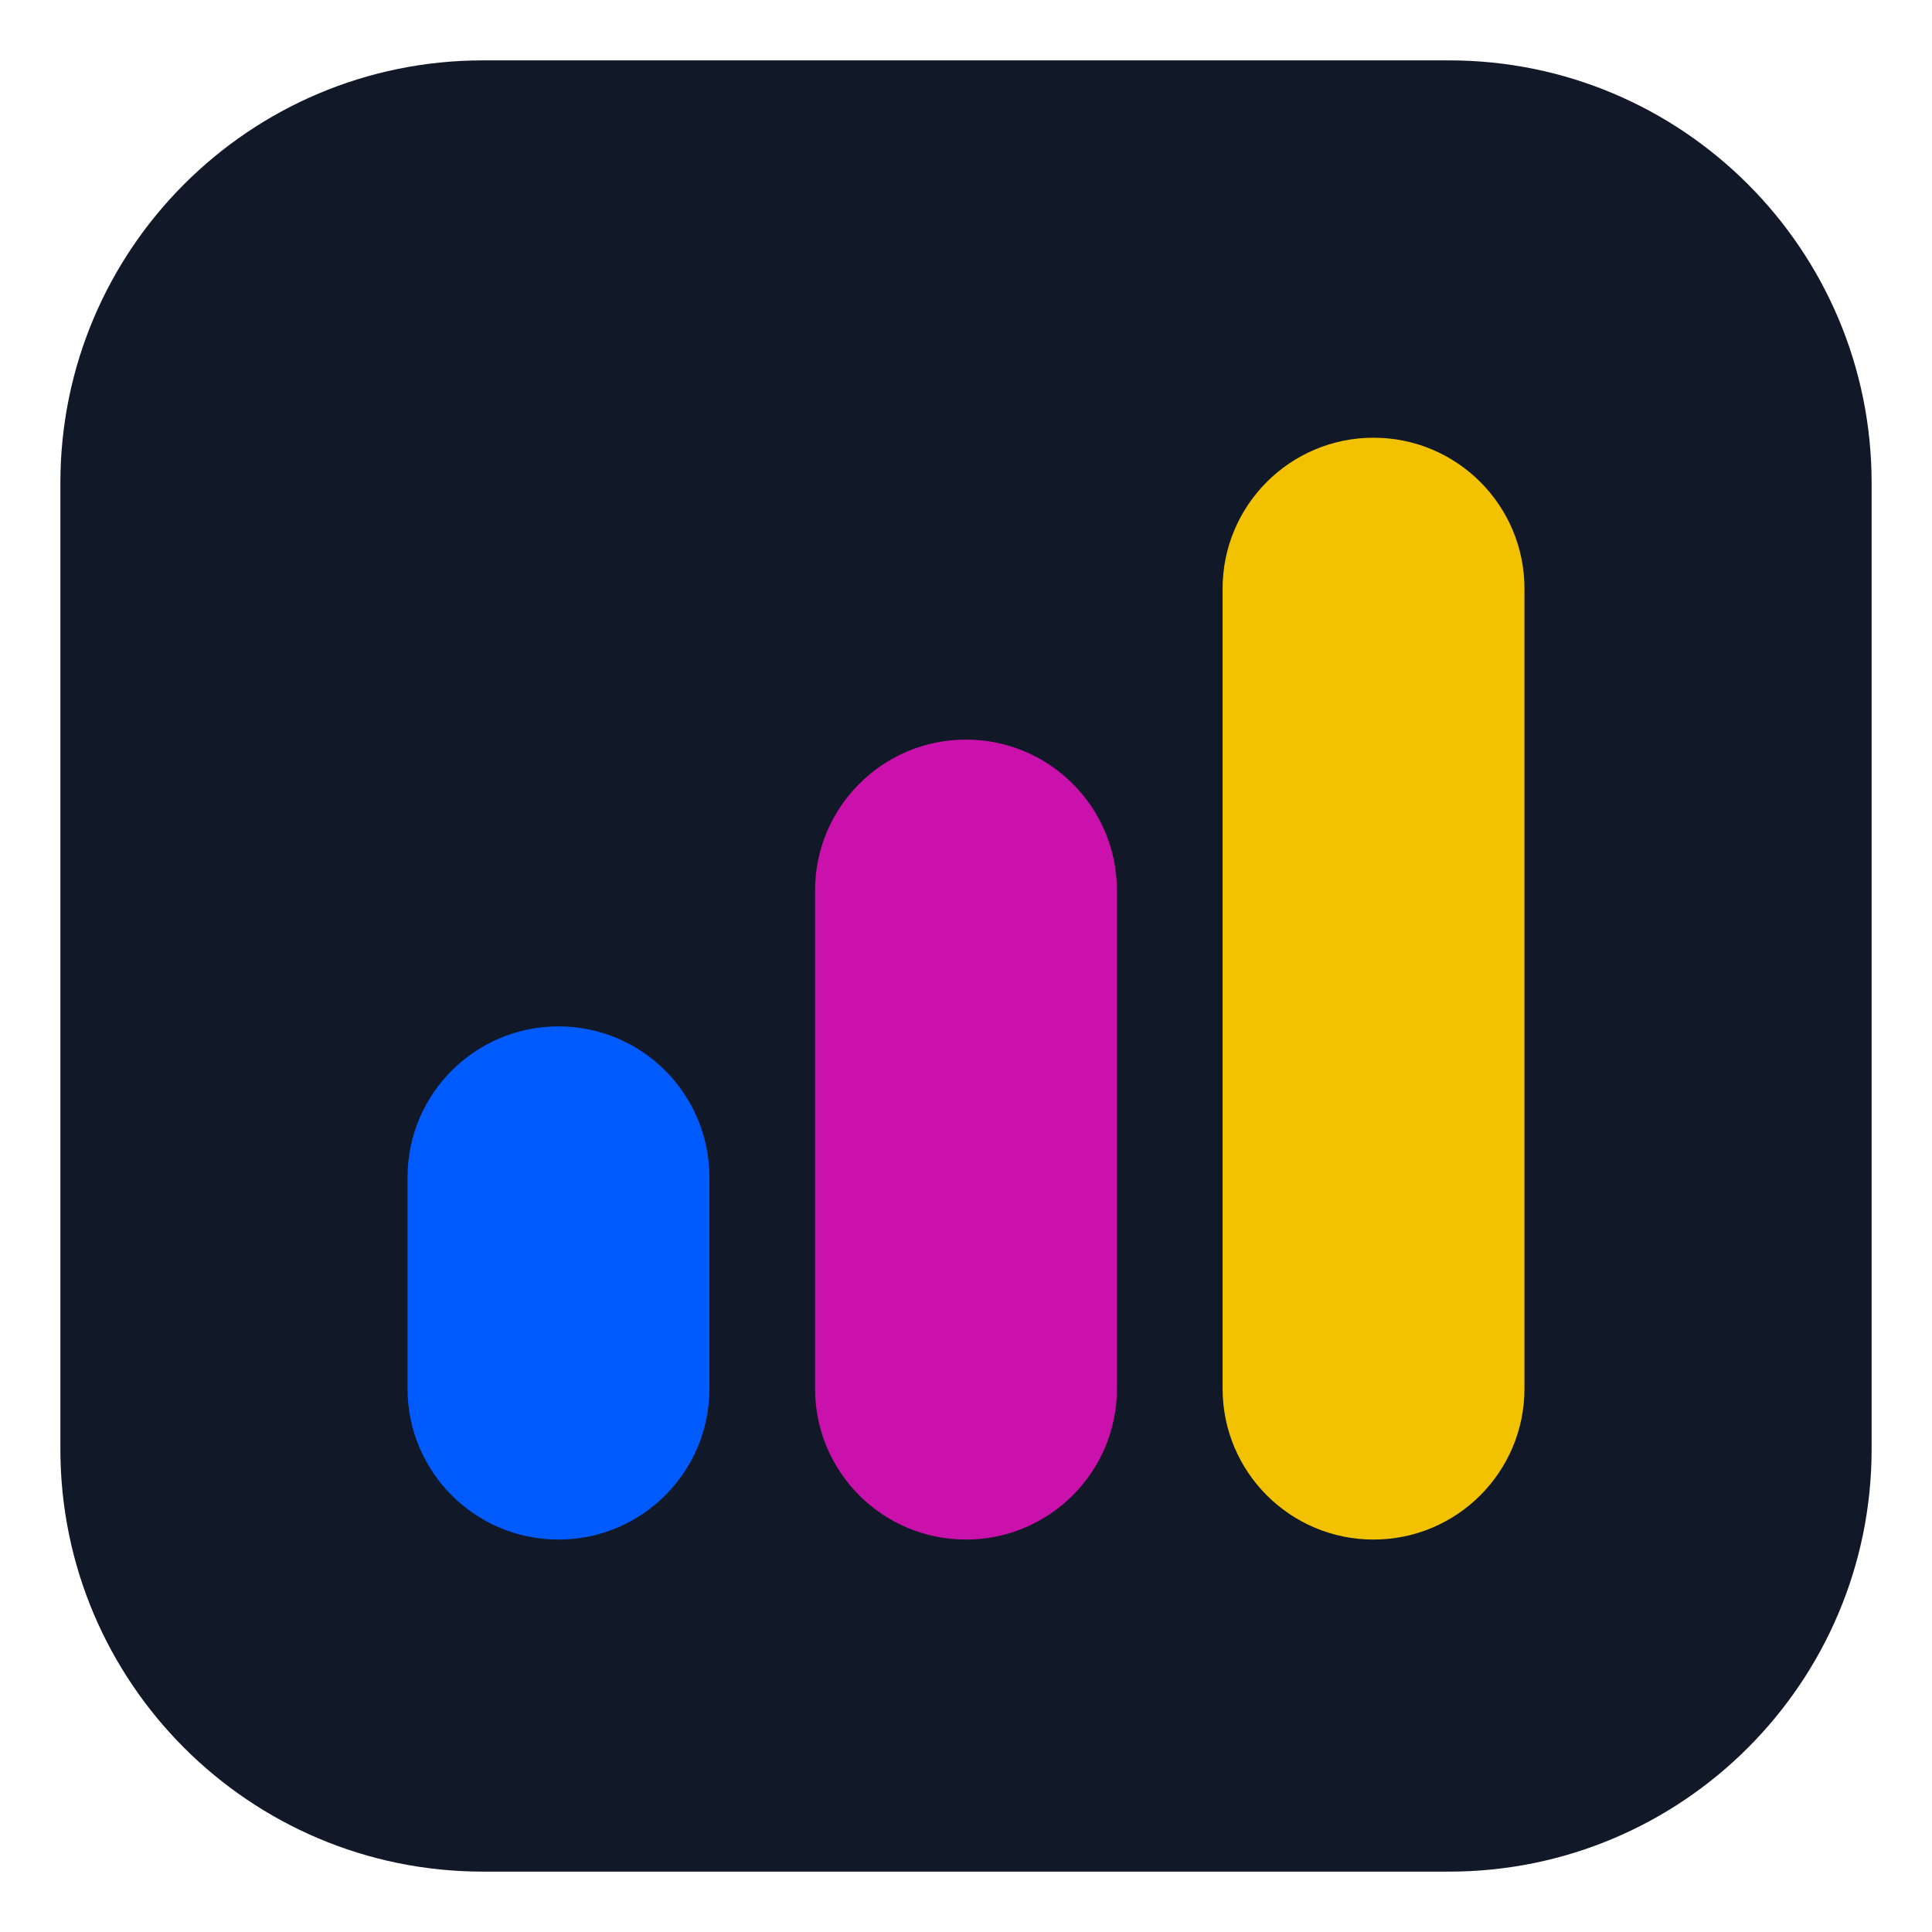
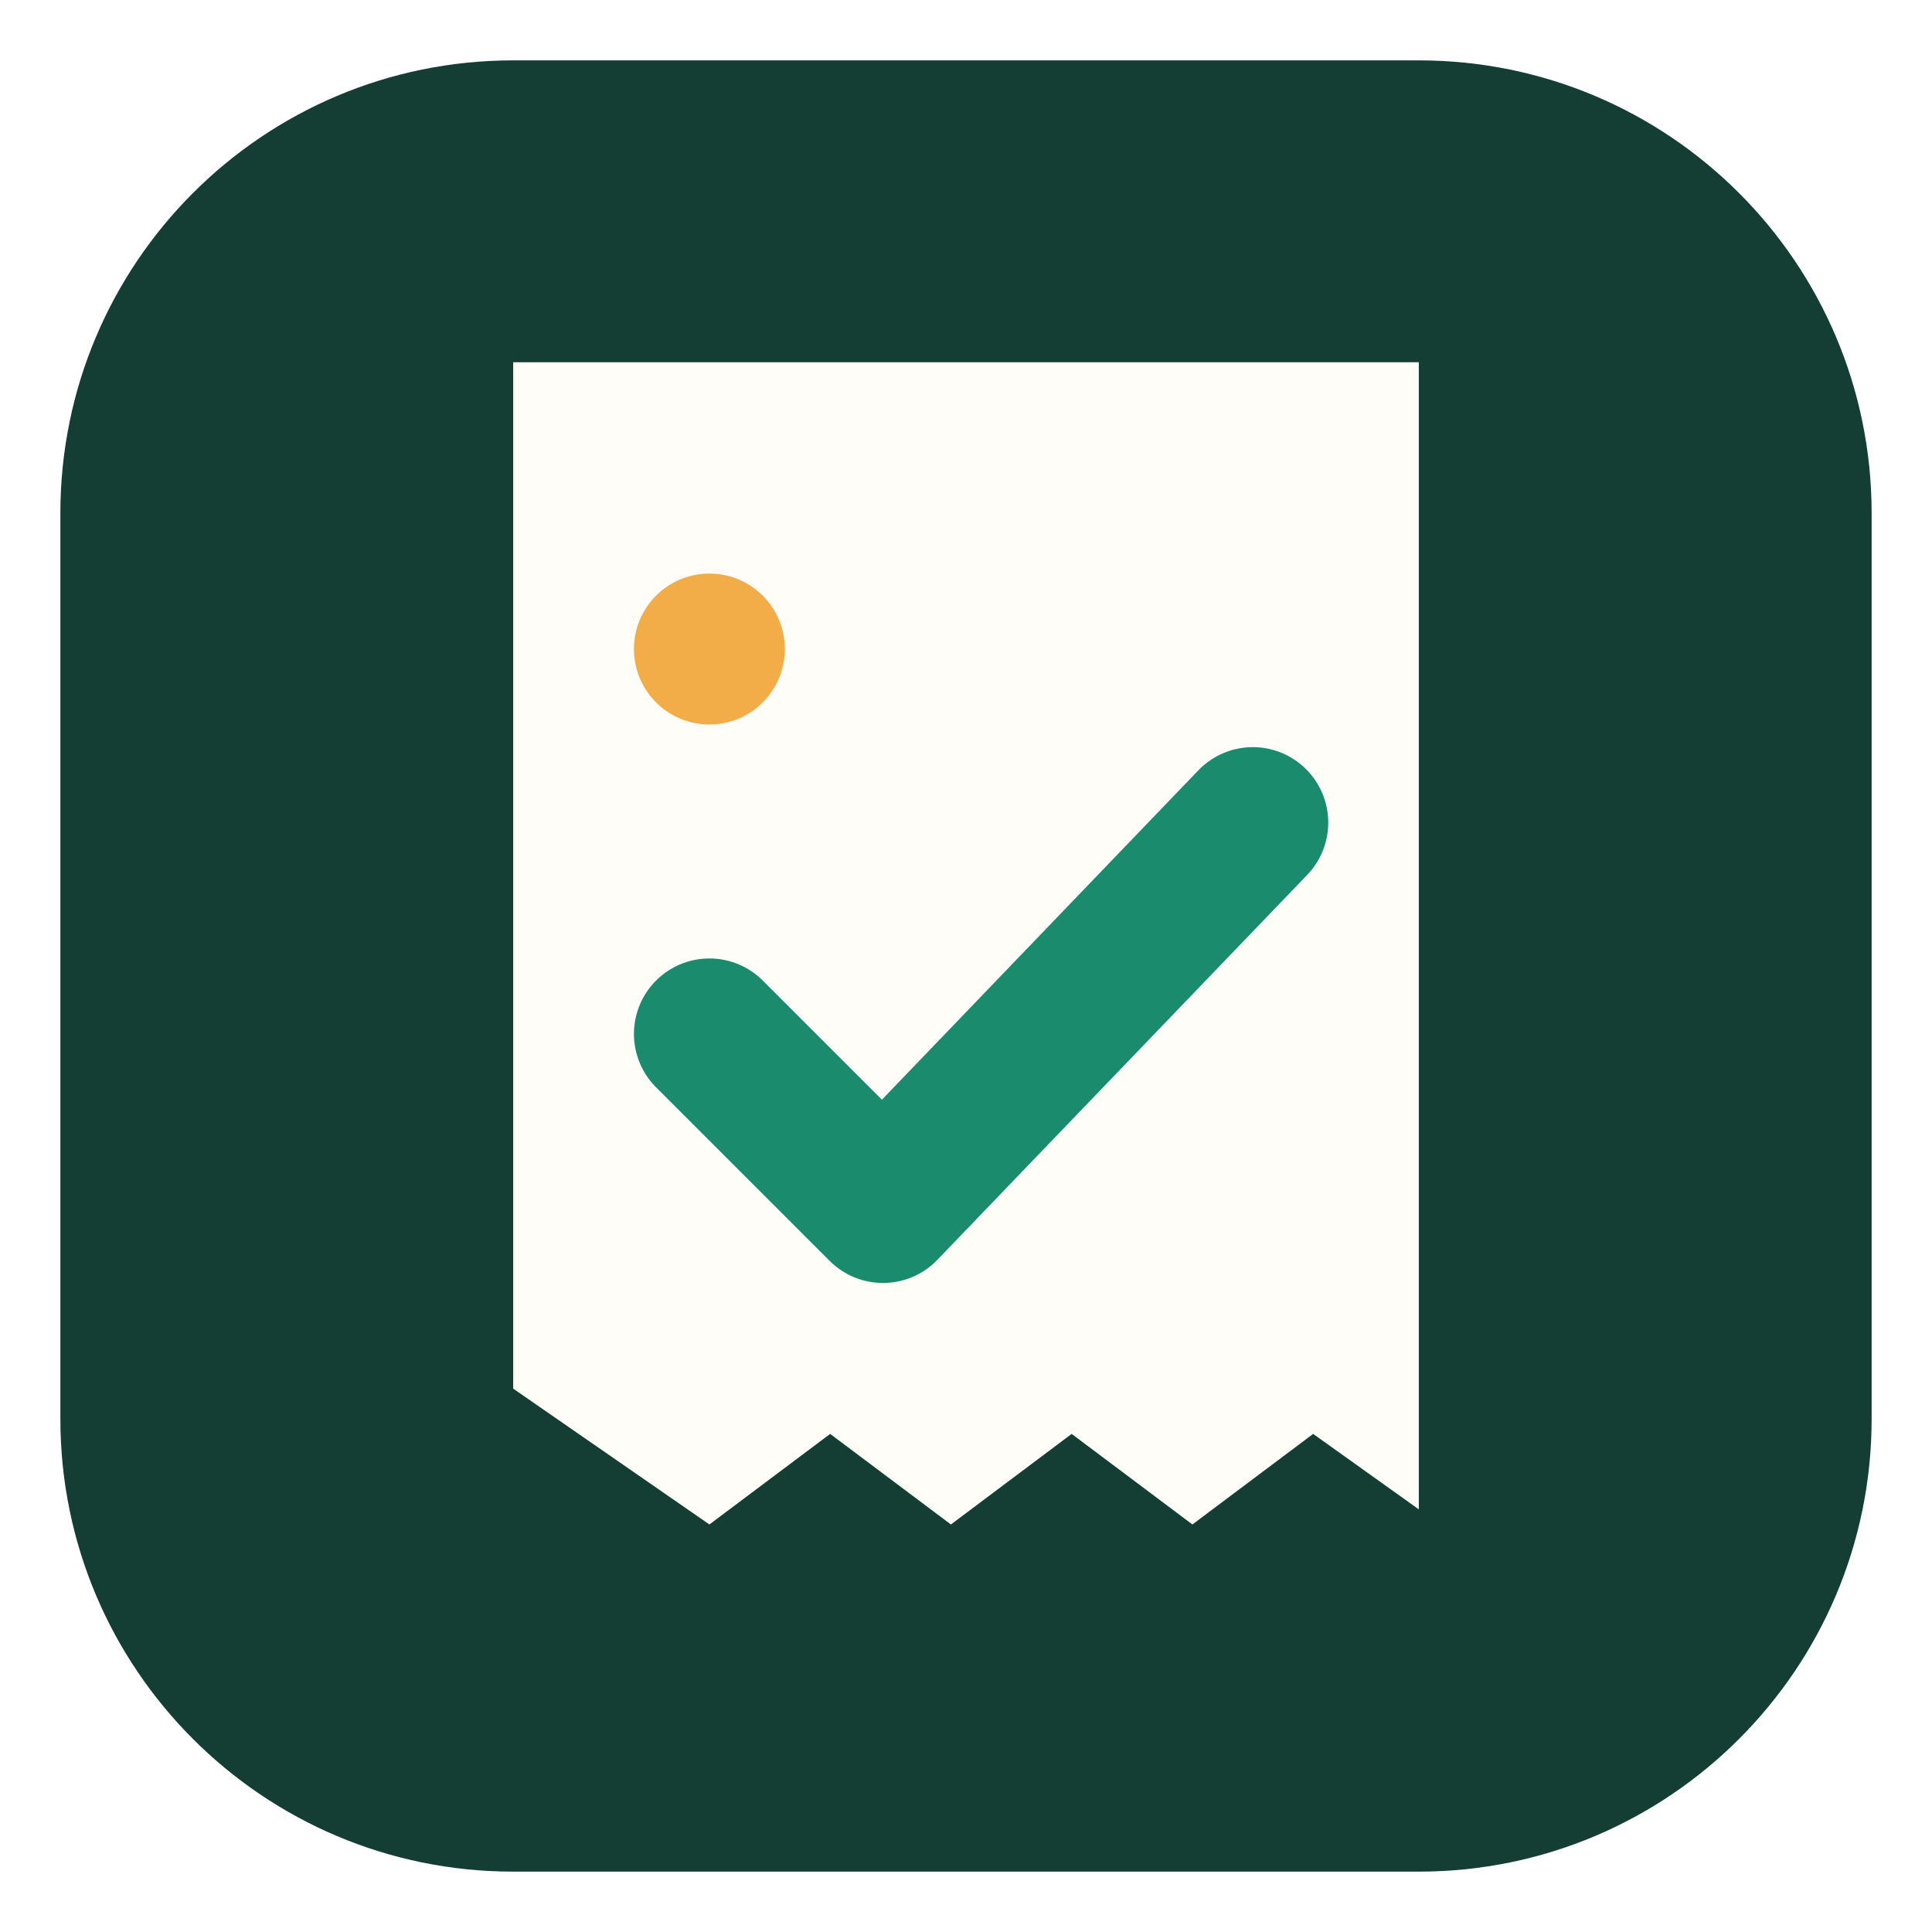
- <svg xmlns="http://www.w3.org/2000/svg" viewBox="0 0 128 128" role="img" aria-label="MarketTrat">
-   <rect x="4" y="4" width="120" height="120" rx="28" fill="#111827" />
-   <rect x="27" y="68" width="20" height="34" rx="10" fill="#005bff" />
-   <rect x="54" y="49" width="20" height="53" rx="10" fill="#cb11ab" />
-   <rect x="81" y="29" width="20" height="73" rx="10" fill="#f2c200" />
+ <svg xmlns="http://www.w3.org/2000/svg" width="128" height="128" viewBox="0 0 128 128" role="img" aria-label="Куплено">
+   <rect x="4" y="4" width="120" height="120" rx="30" fill="#143d33" />
+   <path d="M34 24h60v76l-7-5-8 6-8-6-8 6-8-6-8 6-13-9V24Z" fill="#fffdf8" />
+   <circle cx="47" cy="43" r="5" fill="#f2ad49" />
+   <path d="M47 68.5 58.5 80 83 54.5" fill="none" stroke="#1a8b6d" stroke-width="10" stroke-linecap="round" stroke-linejoin="round" />
</svg>
